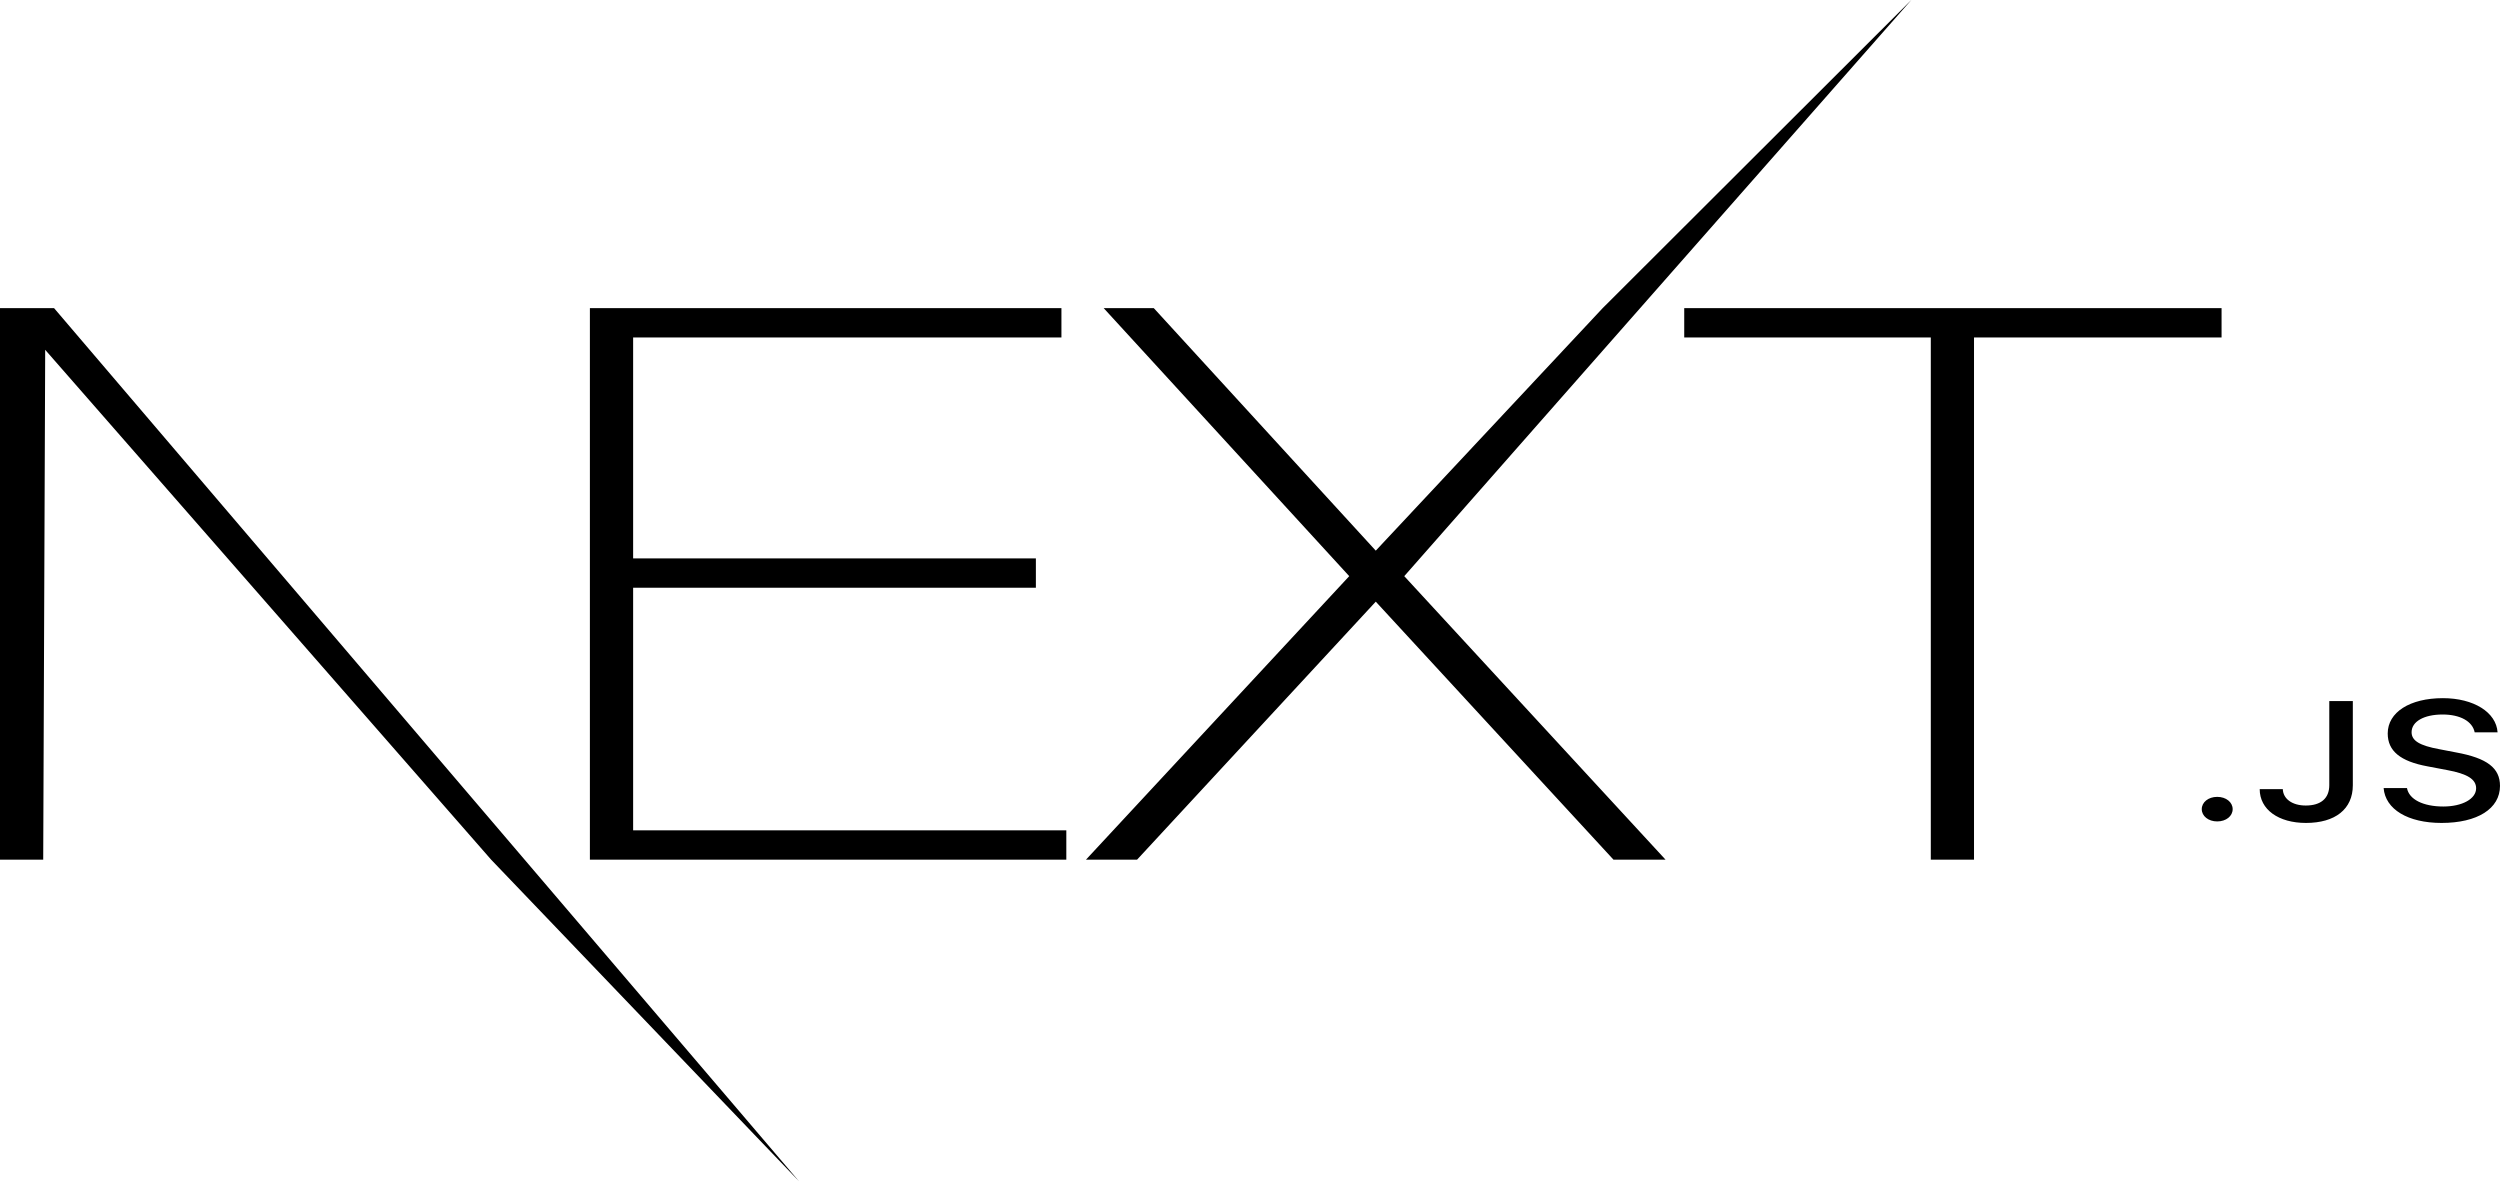
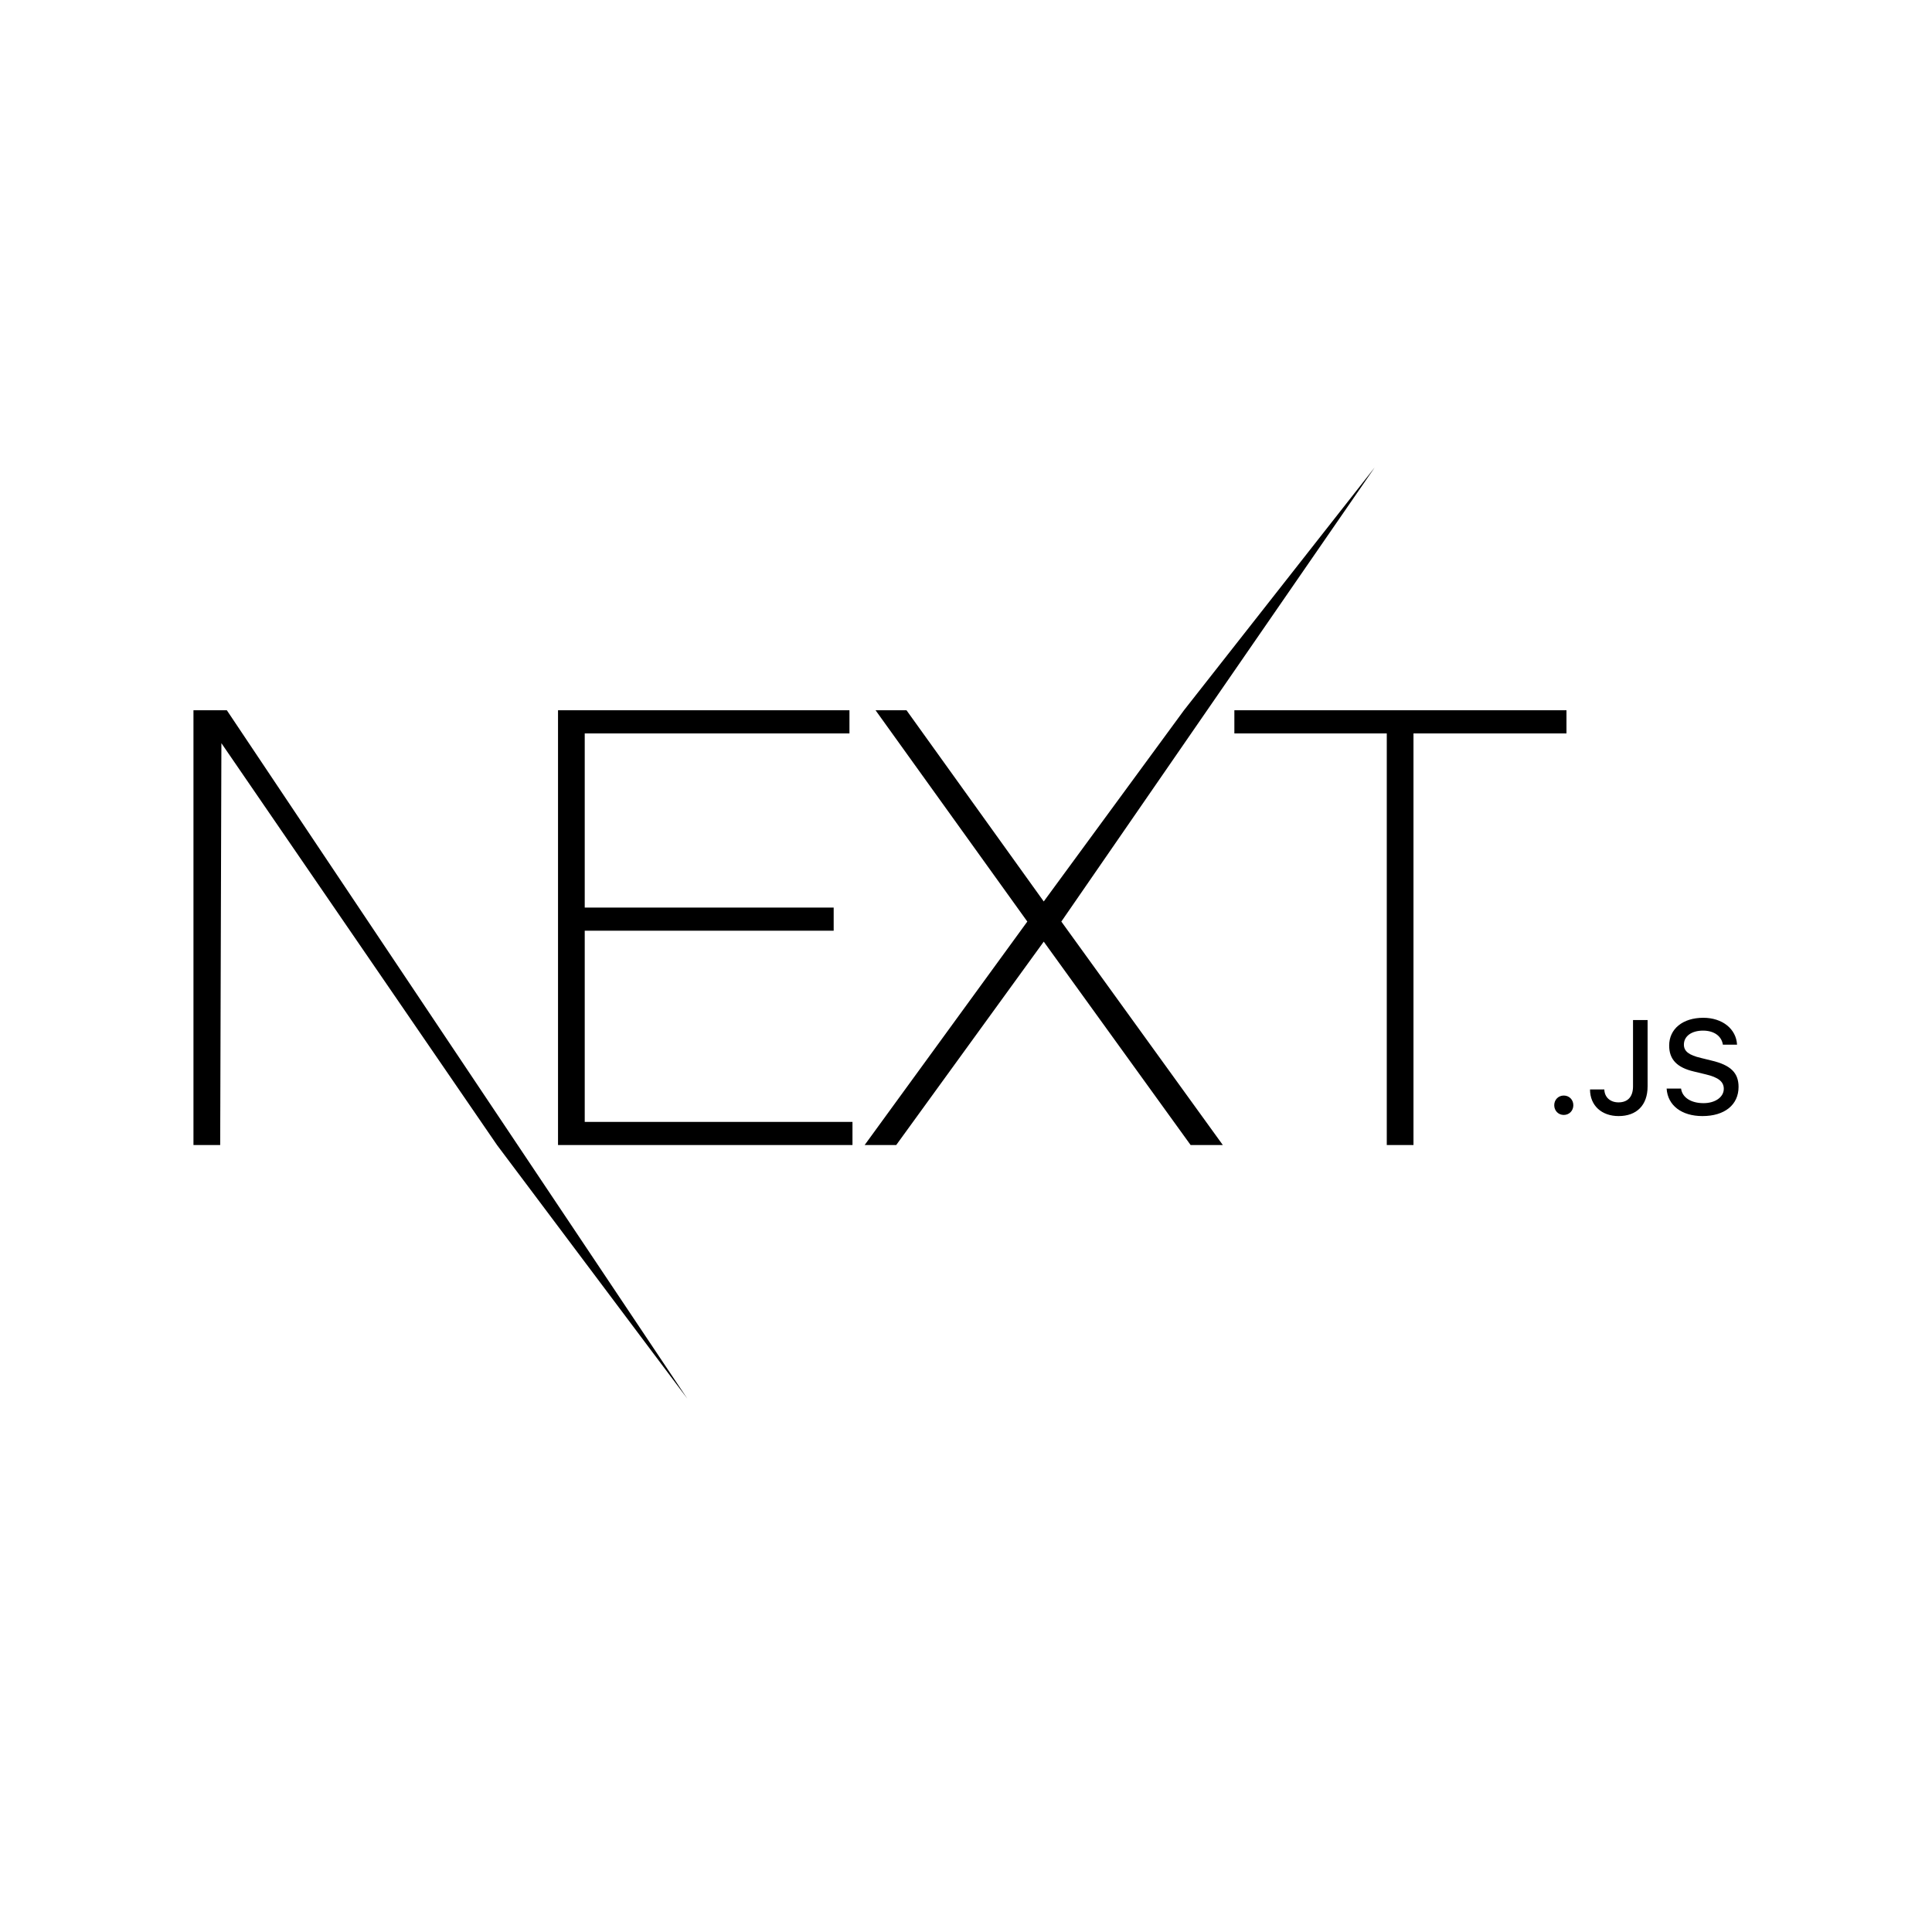
- <svg xmlns="http://www.w3.org/2000/svg" width="91" height="43" viewBox="0 0 91 43" fill="none">
-   <path d="M21.472 11.215H38.636V12.283H23.046V20.325H37.706V21.394H23.046V30.223H38.814V31.291H21.472C21.472 31.292 21.472 11.215 21.472 11.215ZM40.173 11.215H41.997L50.078 20.044L58.338 11.215L69.572 0L51.115 20.972L60.626 31.292H58.731L50.078 21.9L41.389 31.292H39.529L49.112 20.972L40.173 11.215H40.173ZM61.306 12.283V11.215H80.865V12.283H71.854V31.291H70.281V12.284H61.306L61.306 12.283ZM0 11.215H1.967L29.085 43L17.878 31.292L1.645 12.733L1.573 31.291H0V11.215ZM80.707 29.9C80.384 29.9 80.144 29.705 80.144 29.453C80.144 29.201 80.384 29.006 80.706 29.006C81.031 29.006 81.269 29.201 81.269 29.453C81.269 29.705 81.031 29.9 80.706 29.9H80.707ZM82.252 28.724H83.094C83.106 29.081 83.439 29.321 83.929 29.321C84.476 29.321 84.786 29.063 84.786 28.58V25.519H85.643V28.583C85.643 29.453 85 29.955 83.936 29.955C82.938 29.955 82.253 29.468 82.253 28.724H82.252ZM86.764 28.685H87.614C87.686 29.096 88.199 29.357 88.938 29.357C89.626 29.357 90.131 29.078 90.131 28.694C90.131 28.364 89.81 28.166 89.079 28.031L88.367 27.896C87.369 27.713 86.913 27.334 86.913 26.698C86.913 25.927 87.716 25.413 88.922 25.413C90.043 25.413 90.863 25.927 90.912 26.656H90.078C89.998 26.257 89.554 26.008 88.911 26.008C88.233 26.008 87.782 26.263 87.782 26.653C87.782 26.962 88.073 27.139 88.792 27.271L89.4 27.388C90.533 27.595 91 27.956 91 28.607C91 29.435 90.18 29.955 88.872 29.955C87.648 29.955 86.825 29.459 86.764 28.685V28.685Z" fill="black" />
+ <svg xmlns="http://www.w3.org/2000/svg" width="500" zoomAndPan="magnify" viewBox="0 0 375 375" height="500" preserveAspectRatio="xMidYMid meet" version="1.0">
+   <defs>
+     <clipPath id="89d98a3e35">
+       <path d="M 37.5 90.727 L 337.5 90.727 L 337.5 271.477 L 37.5 271.477 Z M 37.5 90.727 " clip-rule="nonzero" />
+     </clipPath>
+   </defs>
+   <g clip-path="url(#89d98a3e35)">
+     <path fill="#000000" d="M 108.312 137.863 L 164.879 137.863 L 164.879 142.355 L 113.496 142.355 L 113.496 176.156 L 161.816 176.156 L 161.816 180.648 L 113.496 180.648 L 113.496 217.758 L 165.465 217.758 L 165.465 222.254 L 108.312 222.254 Z M 169.945 137.863 L 175.953 137.863 L 202.59 174.973 L 229.809 137.863 L 266.832 90.727 L 206.004 178.875 L 237.352 222.254 L 231.102 222.254 L 202.59 182.773 L 173.953 222.254 L 167.824 222.254 L 199.402 178.875 Z M 239.59 142.355 L 239.59 137.863 L 304.051 137.863 L 304.051 142.355 L 274.355 142.355 L 274.355 222.25 L 269.172 222.25 L 269.172 142.355 Z M 37.547 137.863 L 44.031 137.863 L 133.402 271.465 L 96.473 222.254 L 42.973 144.25 L 42.738 222.254 L 37.551 222.254 L 37.551 137.863 Z M 303.523 216.41 C 302.469 216.41 301.676 215.582 301.676 214.523 C 301.676 213.465 302.469 212.645 303.523 212.645 C 304.598 212.645 305.383 213.465 305.383 214.523 C 305.383 215.582 304.598 216.41 303.523 216.41 Z M 308.621 211.457 L 311.398 211.457 C 311.434 212.961 312.535 213.969 314.145 213.969 C 315.949 213.969 316.969 212.887 316.969 210.855 L 316.969 197.988 L 319.797 197.988 L 319.797 210.867 C 319.797 214.523 317.676 216.629 314.172 216.629 C 310.883 216.629 308.621 214.59 308.621 211.457 Z M 323.492 211.293 L 326.293 211.293 C 326.527 213.027 328.219 214.121 330.656 214.121 C 332.922 214.121 334.586 212.949 334.586 211.336 C 334.586 209.949 333.527 209.113 331.121 208.543 L 328.777 207.977 C 325.484 207.211 323.984 205.617 323.984 202.945 C 323.984 199.703 326.633 197.551 330.605 197.551 C 334.301 197.551 336.996 199.703 337.16 202.77 L 334.41 202.77 C 334.148 201.09 332.684 200.043 330.562 200.043 C 328.332 200.043 326.844 201.117 326.844 202.758 C 326.844 204.055 327.805 204.801 330.176 205.355 L 332.18 205.848 C 335.91 206.719 337.453 208.234 337.453 210.965 C 337.453 214.449 334.75 216.629 330.441 216.629 C 326.402 216.629 323.691 214.555 323.492 211.293 Z M 323.492 211.293 " fill-opacity="1" fill-rule="nonzero" />
+   </g>
</svg>
